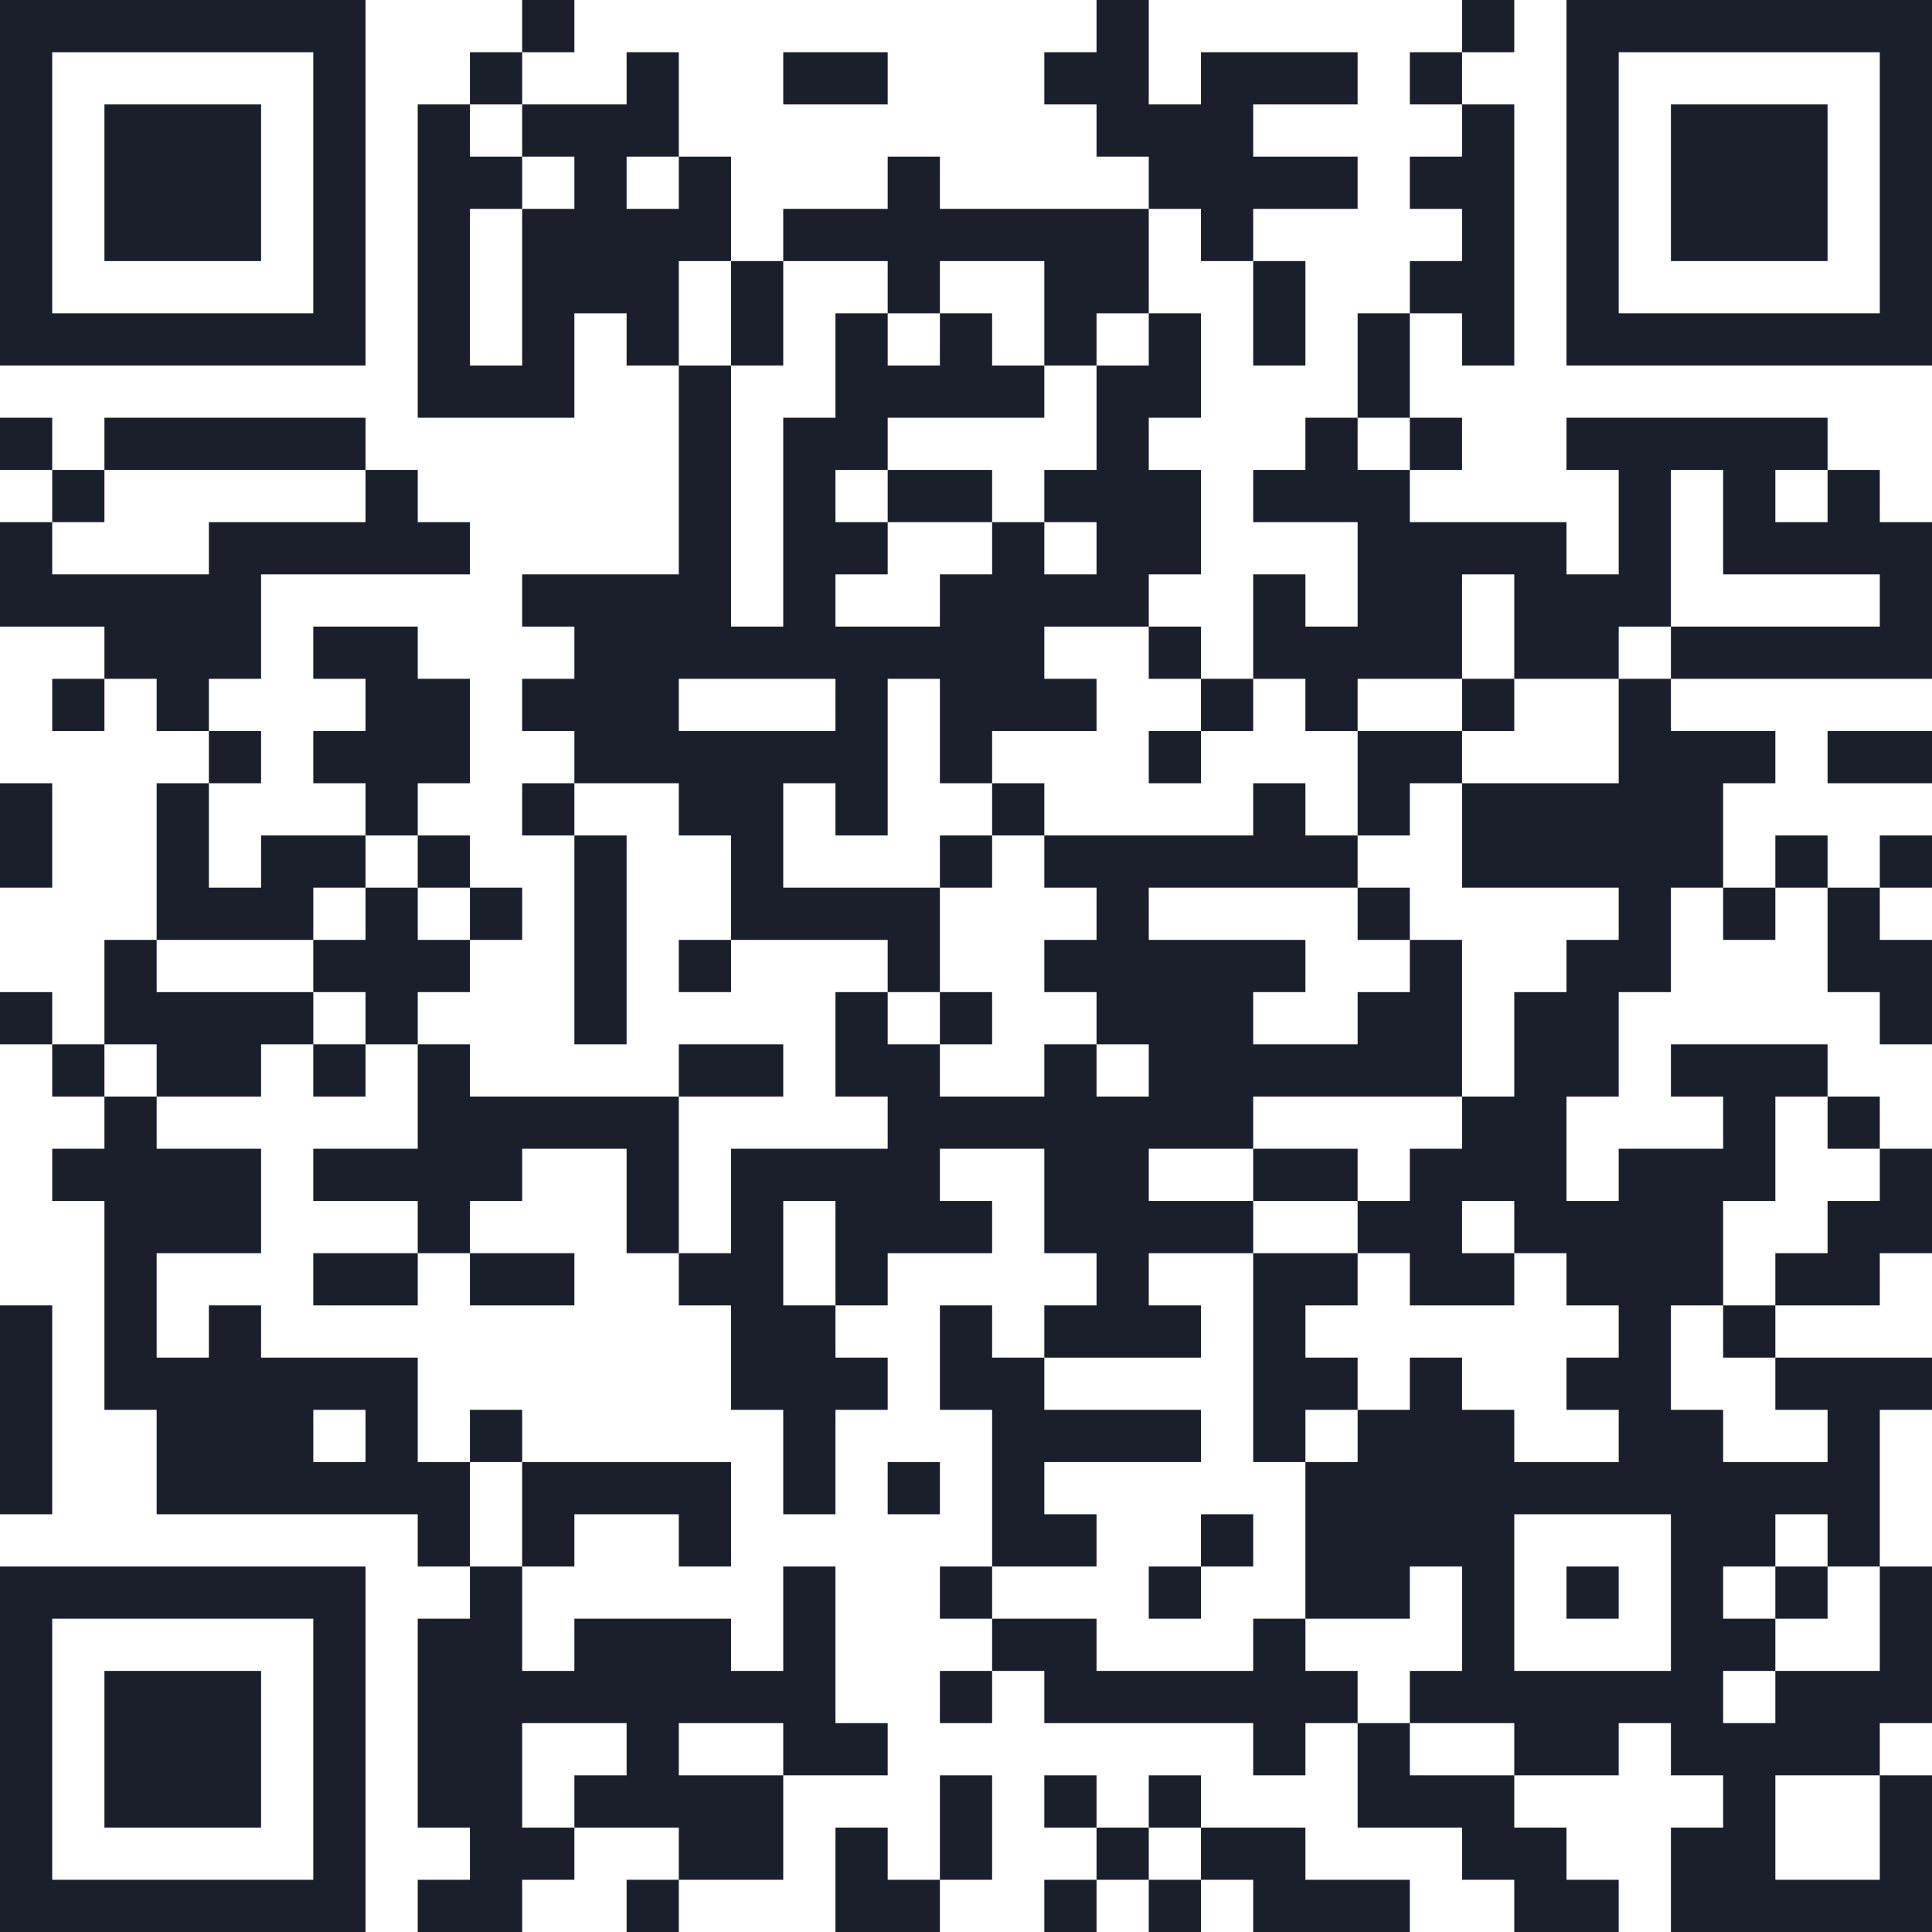
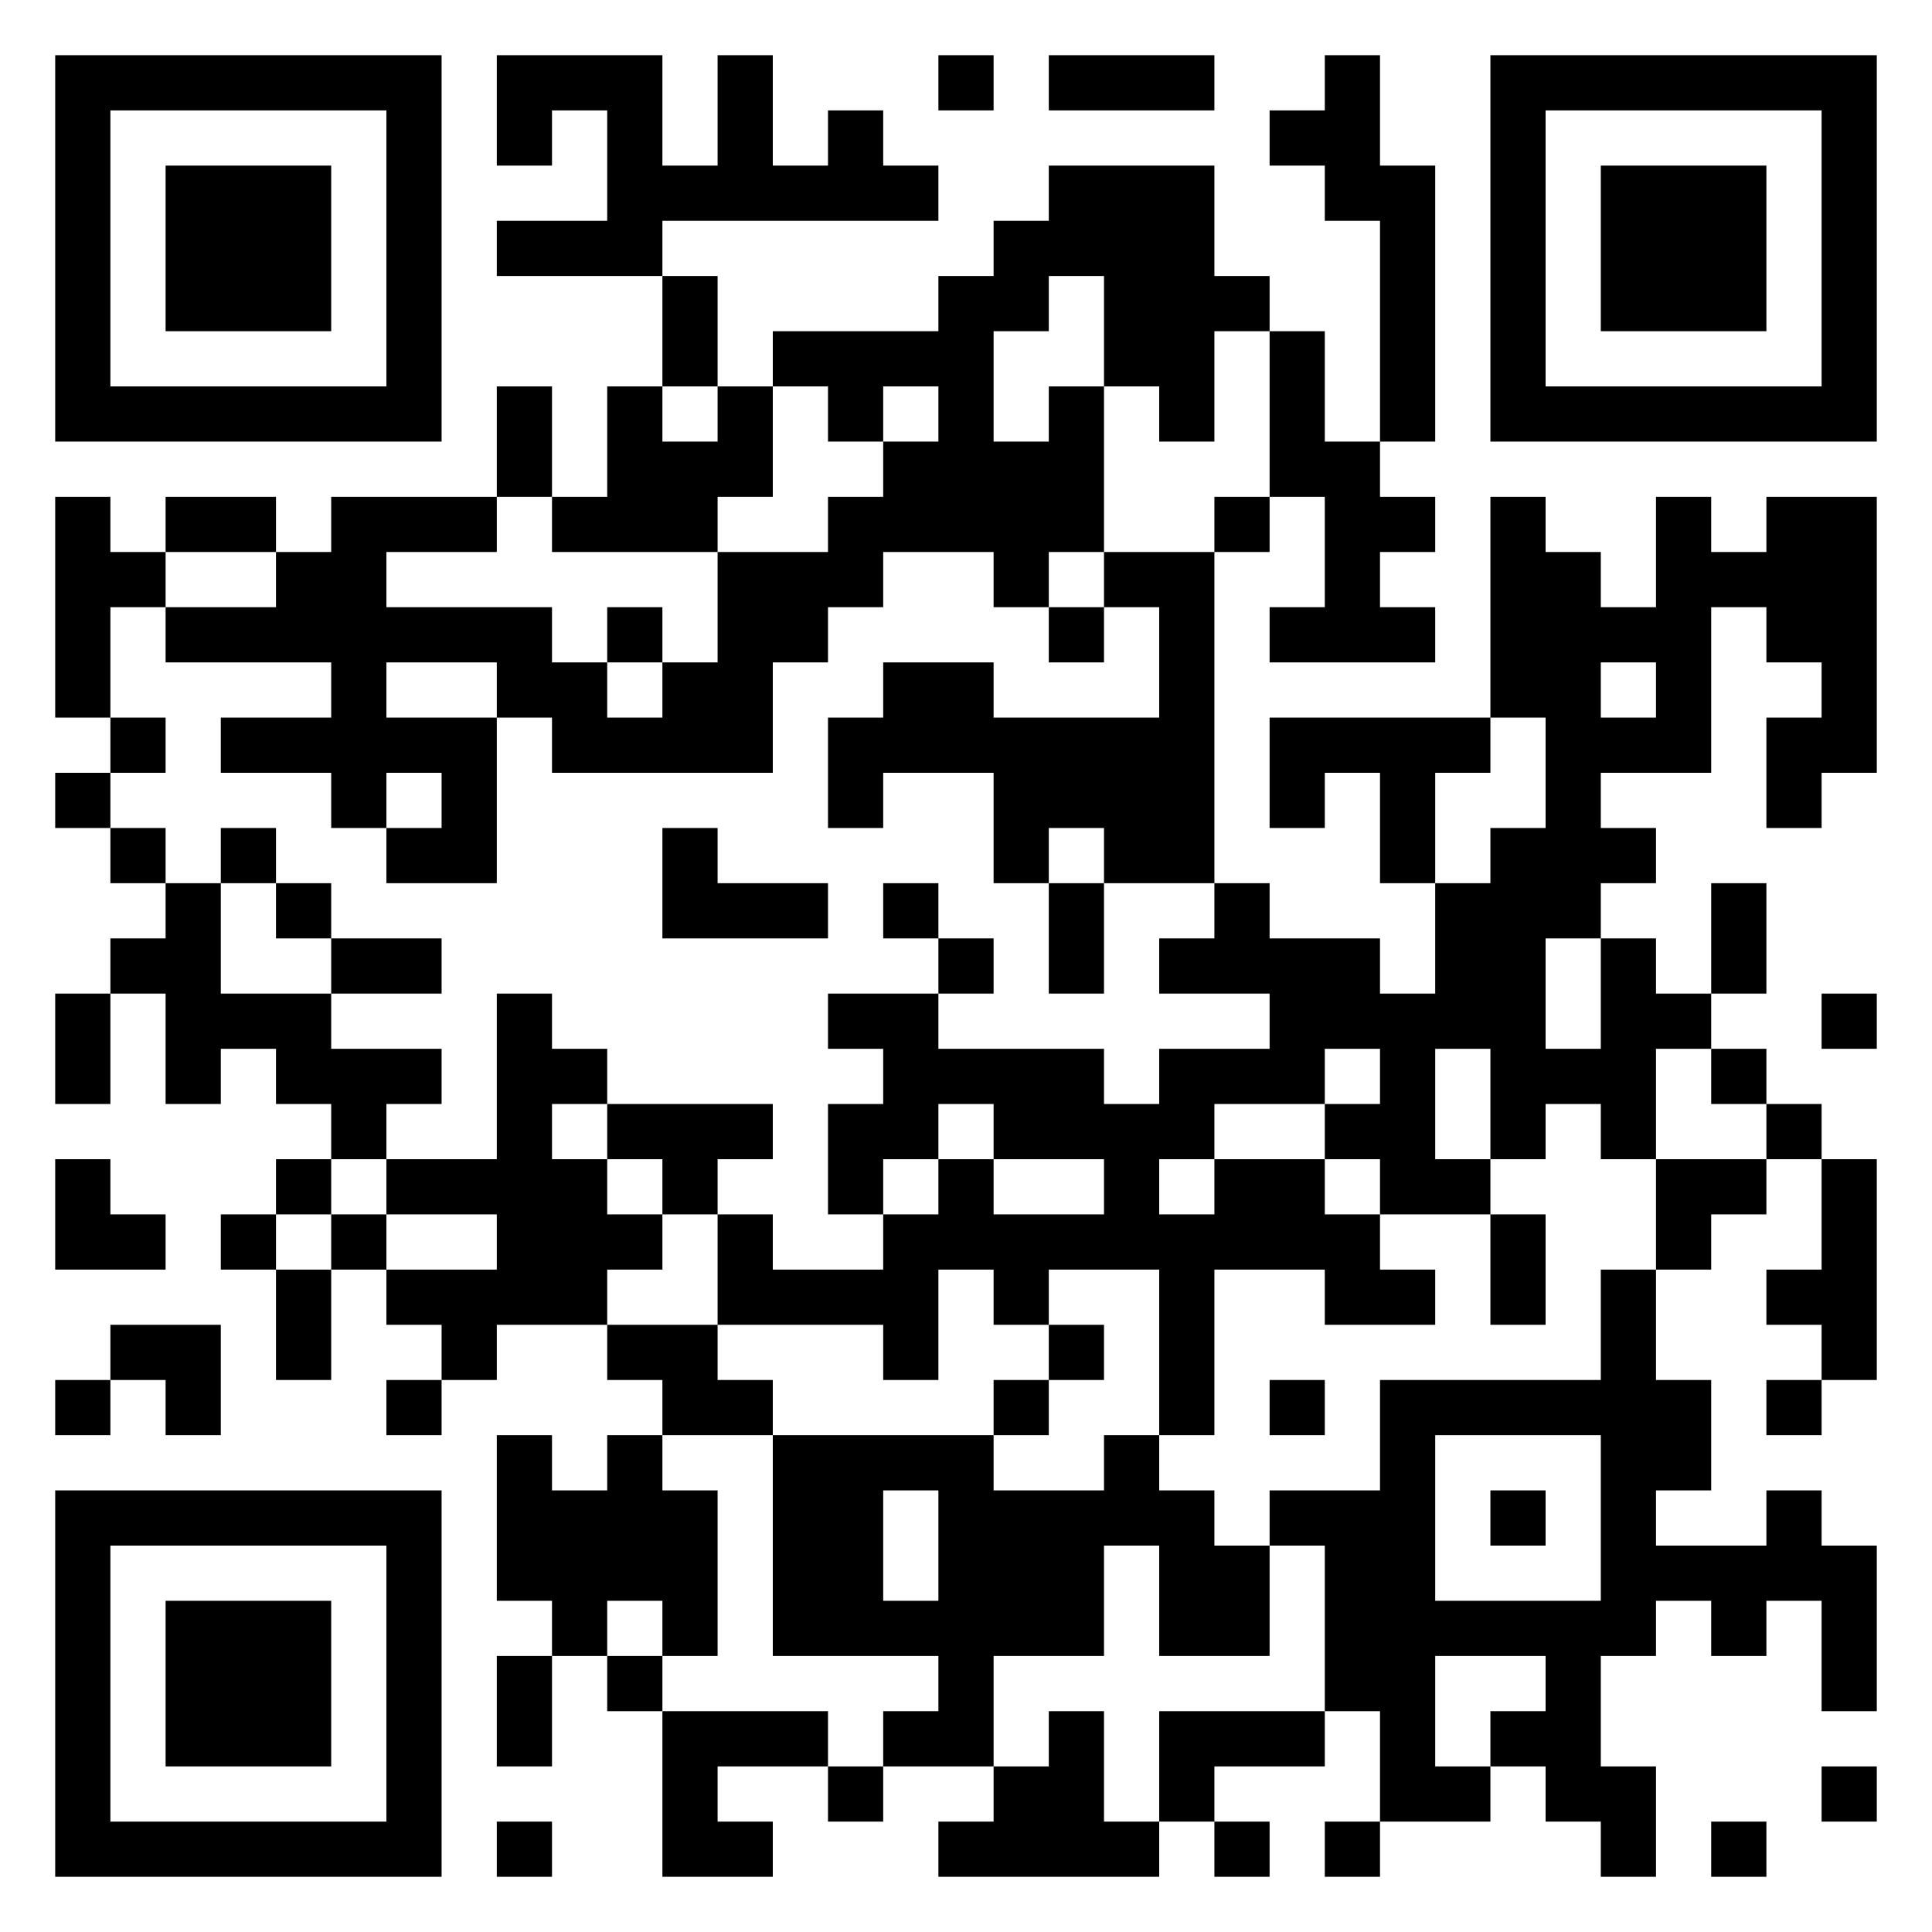
- <svg xmlns="http://www.w3.org/2000/svg" width="370" height="370" class="segno">
-   <path transform="scale(10)" class="qrline" stroke="#1a1f2b" d="M0 0.5h7m3 0h1m10 0h1m6 0h1m1 0h7m-37 1h1m5 0h1m2 0h1m2 0h1m2 0h2m3 0h2m1 0h3m1 0h1m2 0h1m5 0h1m-37 1h1m1 0h3m1 0h1m1 0h1m1 0h3m8 0h3m4 0h1m1 0h1m1 0h3m1 0h1m-37 1h1m1 0h3m1 0h1m1 0h2m1 0h1m1 0h1m3 0h1m4 0h4m1 0h2m1 0h1m1 0h3m1 0h1m-37 1h1m1 0h3m1 0h1m1 0h1m1 0h4m1 0h7m1 0h1m4 0h1m1 0h1m1 0h3m1 0h1m-37 1h1m5 0h1m1 0h1m1 0h3m1 0h1m2 0h1m2 0h2m2 0h1m2 0h2m1 0h1m5 0h1m-37 1h7m1 0h1m1 0h1m1 0h1m1 0h1m1 0h1m1 0h1m1 0h1m1 0h1m1 0h1m1 0h1m1 0h1m1 0h7m-29 1h3m2 0h1m2 0h4m1 0h2m3 0h1m-27 1h1m1 0h5m6 0h1m1 0h2m4 0h1m3 0h1m1 0h1m2 0h5m-34 1h1m5 0h1m5 0h1m1 0h1m1 0h2m1 0h3m1 0h3m4 0h1m1 0h1m1 0h1m-36 1h1m3 0h5m4 0h1m1 0h2m2 0h1m1 0h2m3 0h4m1 0h1m1 0h4m-37 1h5m5 0h4m1 0h1m2 0h4m2 0h1m1 0h2m1 0h3m4 0h1m-35 1h3m1 0h2m3 0h9m2 0h1m1 0h4m1 0h2m1 0h5m-36 1h1m1 0h1m3 0h2m1 0h3m3 0h1m1 0h3m2 0h1m1 0h1m2 0h1m2 0h1m-28 1h1m1 0h3m2 0h6m1 0h1m3 0h1m3 0h2m3 0h3m1 0h2m-37 1h1m2 0h1m3 0h1m2 0h1m2 0h2m1 0h1m2 0h1m4 0h1m1 0h1m1 0h5m-33 1h1m2 0h1m1 0h2m1 0h1m2 0h1m2 0h1m3 0h1m1 0h6m2 0h5m1 0h1m1 0h1m-34 1h3m1 0h1m1 0h1m1 0h1m2 0h4m3 0h1m4 0h1m4 0h1m1 0h1m1 0h1m-34 1h1m3 0h3m2 0h1m1 0h1m3 0h1m2 0h5m2 0h1m2 0h2m3 0h2m-37 1h1m1 0h4m1 0h1m3 0h1m4 0h1m1 0h1m2 0h3m2 0h2m1 0h2m5 0h1m-36 1h1m1 0h2m1 0h1m1 0h1m4 0h2m1 0h2m2 0h1m1 0h6m1 0h2m1 0h3m-33 1h1m5 0h5m4 0h7m4 0h2m3 0h1m1 0h1m-35 1h4m1 0h4m2 0h1m1 0h4m2 0h2m2 0h2m1 0h3m1 0h3m2 0h1m-35 1h3m3 0h1m3 0h1m1 0h1m1 0h3m1 0h4m2 0h2m1 0h4m2 0h2m-35 1h1m3 0h2m1 0h2m2 0h2m1 0h1m4 0h1m2 0h2m1 0h2m1 0h3m1 0h2m-36 1h1m1 0h1m1 0h1m9 0h2m2 0h1m1 0h3m1 0h1m6 0h1m1 0h1m-34 1h1m1 0h6m6 0h3m1 0h2m4 0h2m1 0h1m2 0h2m2 0h3m-37 1h1m2 0h3m1 0h1m1 0h1m5 0h1m3 0h4m1 0h1m1 0h3m2 0h2m2 0h1m-36 1h1m2 0h6m1 0h4m1 0h1m1 0h1m1 0h1m5 0h11m-28 1h1m1 0h1m2 0h1m5 0h2m2 0h1m1 0h4m3 0h2m1 0h1m-36 1h7m2 0h1m5 0h1m2 0h1m3 0h1m2 0h2m1 0h1m1 0h1m1 0h1m1 0h1m1 0h1m-37 1h1m5 0h1m1 0h2m1 0h3m1 0h1m3 0h2m3 0h1m3 0h1m3 0h2m2 0h1m-37 1h1m1 0h3m1 0h1m1 0h8m2 0h1m1 0h6m1 0h6m1 0h3m-37 1h1m1 0h3m1 0h1m1 0h2m2 0h1m2 0h2m7 0h1m1 0h1m2 0h2m1 0h4m-36 1h1m1 0h3m1 0h1m1 0h2m1 0h4m3 0h1m1 0h1m1 0h1m3 0h3m4 0h1m2 0h1m-37 1h1m5 0h1m2 0h2m2 0h2m1 0h1m1 0h1m2 0h1m1 0h2m3 0h2m2 0h2m2 0h1m-37 1h7m1 0h2m2 0h1m3 0h2m2 0h1m1 0h1m1 0h3m2 0h2m1 0h5" />
+ <svg xmlns="http://www.w3.org/2000/svg" width="35mm" height="35mm" version="1.1" viewBox="0 0 35 35">
+   <path d="M1,1H2V2H1zM2,1H3V2H2zM3,1H4V2H3zM4,1H5V2H4zM5,1H6V2H5zM6,1H7V2H6zM7,1H8V2H7zM9,1H10V2H9zM10,1H11V2H10zM11,1H12V2H11zM13,1H14V2H13zM17,1H18V2H17zM19,1H20V2H19zM20,1H21V2H20zM21,1H22V2H21zM24,1H25V2H24zM27,1H28V2H27zM28,1H29V2H28zM29,1H30V2H29zM30,1H31V2H30zM31,1H32V2H31zM32,1H33V2H32zM33,1H34V2H33zM1,2H2V3H1zM7,2H8V3H7zM9,2H10V3H9zM11,2H12V3H11zM13,2H14V3H13zM15,2H16V3H15zM23,2H24V3H23zM24,2H25V3H24zM27,2H28V3H27zM33,2H34V3H33zM1,3H2V4H1zM3,3H4V4H3zM4,3H5V4H4zM5,3H6V4H5zM7,3H8V4H7zM11,3H12V4H11zM12,3H13V4H12zM13,3H14V4H13zM14,3H15V4H14zM15,3H16V4H15zM16,3H17V4H16zM19,3H20V4H19zM20,3H21V4H20zM21,3H22V4H21zM24,3H25V4H24zM25,3H26V4H25zM27,3H28V4H27zM29,3H30V4H29zM30,3H31V4H30zM31,3H32V4H31zM33,3H34V4H33zM1,4H2V5H1zM3,4H4V5H3zM4,4H5V5H4zM5,4H6V5H5zM7,4H8V5H7zM9,4H10V5H9zM10,4H11V5H10zM11,4H12V5H11zM18,4H19V5H18zM19,4H20V5H19zM20,4H21V5H20zM21,4H22V5H21zM25,4H26V5H25zM27,4H28V5H27zM29,4H30V5H29zM30,4H31V5H30zM31,4H32V5H31zM33,4H34V5H33zM1,5H2V6H1zM3,5H4V6H3zM4,5H5V6H4zM5,5H6V6H5zM7,5H8V6H7zM12,5H13V6H12zM17,5H18V6H17zM18,5H19V6H18zM20,5H21V6H20zM21,5H22V6H21zM22,5H23V6H22zM25,5H26V6H25zM27,5H28V6H27zM29,5H30V6H29zM30,5H31V6H30zM31,5H32V6H31zM33,5H34V6H33zM1,6H2V7H1zM7,6H8V7H7zM12,6H13V7H12zM14,6H15V7H14zM15,6H16V7H15zM16,6H17V7H16zM17,6H18V7H17zM20,6H21V7H20zM21,6H22V7H21zM23,6H24V7H23zM25,6H26V7H25zM27,6H28V7H27zM33,6H34V7H33zM1,7H2V8H1zM2,7H3V8H2zM3,7H4V8H3zM4,7H5V8H4zM5,7H6V8H5zM6,7H7V8H6zM7,7H8V8H7zM9,7H10V8H9zM11,7H12V8H11zM13,7H14V8H13zM15,7H16V8H15zM17,7H18V8H17zM19,7H20V8H19zM21,7H22V8H21zM23,7H24V8H23zM25,7H26V8H25zM27,7H28V8H27zM28,7H29V8H28zM29,7H30V8H29zM30,7H31V8H30zM31,7H32V8H31zM32,7H33V8H32zM33,7H34V8H33zM9,8H10V9H9zM11,8H12V9H11zM12,8H13V9H12zM13,8H14V9H13zM16,8H17V9H16zM17,8H18V9H17zM18,8H19V9H18zM19,8H20V9H19zM23,8H24V9H23zM24,8H25V9H24zM1,9H2V10H1zM3,9H4V10H3zM4,9H5V10H4zM6,9H7V10H6zM7,9H8V10H7zM8,9H9V10H8zM10,9H11V10H10zM11,9H12V10H11zM12,9H13V10H12zM15,9H16V10H15zM16,9H17V10H16zM17,9H18V10H17zM18,9H19V10H18zM19,9H20V10H19zM22,9H23V10H22zM24,9H25V10H24zM25,9H26V10H25zM27,9H28V10H27zM30,9H31V10H30zM32,9H33V10H32zM33,9H34V10H33zM1,10H2V11H1zM2,10H3V11H2zM5,10H6V11H5zM6,10H7V11H6zM13,10H14V11H13zM14,10H15V11H14zM15,10H16V11H15zM18,10H19V11H18zM20,10H21V11H20zM21,10H22V11H21zM24,10H25V11H24zM27,10H28V11H27zM28,10H29V11H28zM30,10H31V11H30zM31,10H32V11H31zM32,10H33V11H32zM33,10H34V11H33zM1,11H2V12H1zM3,11H4V12H3zM4,11H5V12H4zM5,11H6V12H5zM6,11H7V12H6zM7,11H8V12H7zM8,11H9V12H8zM9,11H10V12H9zM11,11H12V12H11zM13,11H14V12H13zM14,11H15V12H14zM19,11H20V12H19zM21,11H22V12H21zM23,11H24V12H23zM24,11H25V12H24zM25,11H26V12H25zM27,11H28V12H27zM28,11H29V12H28zM29,11H30V12H29zM30,11H31V12H30zM32,11H33V12H32zM33,11H34V12H33zM1,12H2V13H1zM6,12H7V13H6zM9,12H10V13H9zM10,12H11V13H10zM12,12H13V13H12zM13,12H14V13H13zM16,12H17V13H16zM17,12H18V13H17zM21,12H22V13H21zM27,12H28V13H27zM28,12H29V13H28zM30,12H31V13H30zM33,12H34V13H33zM2,13H3V14H2zM4,13H5V14H4zM5,13H6V14H5zM6,13H7V14H6zM7,13H8V14H7zM8,13H9V14H8zM10,13H11V14H10zM11,13H12V14H11zM12,13H13V14H12zM13,13H14V14H13zM15,13H16V14H15zM16,13H17V14H16zM17,13H18V14H17zM18,13H19V14H18zM19,13H20V14H19zM20,13H21V14H20zM21,13H22V14H21zM23,13H24V14H23zM24,13H25V14H24zM25,13H26V14H25zM26,13H27V14H26zM28,13H29V14H28zM29,13H30V14H29zM30,13H31V14H30zM32,13H33V14H32zM33,13H34V14H33zM1,14H2V15H1zM6,14H7V15H6zM8,14H9V15H8zM15,14H16V15H15zM18,14H19V15H18zM19,14H20V15H19zM20,14H21V15H20zM21,14H22V15H21zM23,14H24V15H23zM25,14H26V15H25zM28,14H29V15H28zM32,14H33V15H32zM2,15H3V16H2zM4,15H5V16H4zM7,15H8V16H7zM8,15H9V16H8zM12,15H13V16H12zM18,15H19V16H18zM20,15H21V16H20zM21,15H22V16H21zM25,15H26V16H25zM27,15H28V16H27zM28,15H29V16H28zM29,15H30V16H29zM3,16H4V17H3zM5,16H6V17H5zM12,16H13V17H12zM13,16H14V17H13zM14,16H15V17H14zM16,16H17V17H16zM19,16H20V17H19zM22,16H23V17H22zM26,16H27V17H26zM27,16H28V17H27zM28,16H29V17H28zM31,16H32V17H31zM2,17H3V18H2zM3,17H4V18H3zM6,17H7V18H6zM7,17H8V18H7zM17,17H18V18H17zM19,17H20V18H19zM21,17H22V18H21zM22,17H23V18H22zM23,17H24V18H23zM24,17H25V18H24zM26,17H27V18H26zM27,17H28V18H27zM29,17H30V18H29zM31,17H32V18H31zM1,18H2V19H1zM3,18H4V19H3zM4,18H5V19H4zM5,18H6V19H5zM9,18H10V19H9zM15,18H16V19H15zM16,18H17V19H16zM23,18H24V19H23zM24,18H25V19H24zM25,18H26V19H25zM26,18H27V19H26zM27,18H28V19H27zM29,18H30V19H29zM30,18H31V19H30zM33,18H34V19H33zM1,19H2V20H1zM3,19H4V20H3zM5,19H6V20H5zM6,19H7V20H6zM7,19H8V20H7zM9,19H10V20H9zM10,19H11V20H10zM16,19H17V20H16zM17,19H18V20H17zM18,19H19V20H18zM19,19H20V20H19zM21,19H22V20H21zM22,19H23V20H22zM23,19H24V20H23zM25,19H26V20H25zM27,19H28V20H27zM28,19H29V20H28zM29,19H30V20H29zM31,19H32V20H31zM6,20H7V21H6zM9,20H10V21H9zM11,20H12V21H11zM12,20H13V21H12zM13,20H14V21H13zM15,20H16V21H15zM16,20H17V21H16zM18,20H19V21H18zM19,20H20V21H19zM20,20H21V21H20zM21,20H22V21H21zM24,20H25V21H24zM25,20H26V21H25zM27,20H28V21H27zM29,20H30V21H29zM32,20H33V21H32zM1,21H2V22H1zM5,21H6V22H5zM7,21H8V22H7zM8,21H9V22H8zM9,21H10V22H9zM10,21H11V22H10zM12,21H13V22H12zM15,21H16V22H15zM17,21H18V22H17zM20,21H21V22H20zM22,21H23V22H22zM23,21H24V22H23zM25,21H26V22H25zM26,21H27V22H26zM30,21H31V22H30zM31,21H32V22H31zM33,21H34V22H33zM1,22H2V23H1zM2,22H3V23H2zM4,22H5V23H4zM6,22H7V23H6zM9,22H10V23H9zM10,22H11V23H10zM11,22H12V23H11zM13,22H14V23H13zM16,22H17V23H16zM17,22H18V23H17zM18,22H19V23H18zM19,22H20V23H19zM20,22H21V23H20zM21,22H22V23H21zM22,22H23V23H22zM23,22H24V23H23zM24,22H25V23H24zM27,22H28V23H27zM30,22H31V23H30zM33,22H34V23H33zM5,23H6V24H5zM7,23H8V24H7zM8,23H9V24H8zM9,23H10V24H9zM10,23H11V24H10zM13,23H14V24H13zM14,23H15V24H14zM15,23H16V24H15zM16,23H17V24H16zM18,23H19V24H18zM21,23H22V24H21zM24,23H25V24H24zM25,23H26V24H25zM27,23H28V24H27zM29,23H30V24H29zM32,23H33V24H32zM33,23H34V24H33zM2,24H3V25H2zM3,24H4V25H3zM5,24H6V25H5zM8,24H9V25H8zM11,24H12V25H11zM12,24H13V25H12zM16,24H17V25H16zM19,24H20V25H19zM21,24H22V25H21zM29,24H30V25H29zM33,24H34V25H33zM1,25H2V26H1zM3,25H4V26H3zM7,25H8V26H7zM12,25H13V26H12zM13,25H14V26H13zM18,25H19V26H18zM21,25H22V26H21zM23,25H24V26H23zM25,25H26V26H25zM26,25H27V26H26zM27,25H28V26H27zM28,25H29V26H28zM29,25H30V26H29zM30,25H31V26H30zM32,25H33V26H32zM9,26H10V27H9zM11,26H12V27H11zM14,26H15V27H14zM15,26H16V27H15zM16,26H17V27H16zM17,26H18V27H17zM20,26H21V27H20zM25,26H26V27H25zM29,26H30V27H29zM30,26H31V27H30zM1,27H2V28H1zM2,27H3V28H2zM3,27H4V28H3zM4,27H5V28H4zM5,27H6V28H5zM6,27H7V28H6zM7,27H8V28H7zM9,27H10V28H9zM10,27H11V28H10zM11,27H12V28H11zM12,27H13V28H12zM14,27H15V28H14zM15,27H16V28H15zM17,27H18V28H17zM18,27H19V28H18zM19,27H20V28H19zM20,27H21V28H20zM21,27H22V28H21zM23,27H24V28H23zM24,27H25V28H24zM25,27H26V28H25zM27,27H28V28H27zM29,27H30V28H29zM32,27H33V28H32zM1,28H2V29H1zM7,28H8V29H7zM9,28H10V29H9zM10,28H11V29H10zM11,28H12V29H11zM12,28H13V29H12zM14,28H15V29H14zM15,28H16V29H15zM17,28H18V29H17zM18,28H19V29H18zM19,28H20V29H19zM21,28H22V29H21zM22,28H23V29H22zM24,28H25V29H24zM25,28H26V29H25zM29,28H30V29H29zM30,28H31V29H30zM31,28H32V29H31zM32,28H33V29H32zM33,28H34V29H33zM1,29H2V30H1zM3,29H4V30H3zM4,29H5V30H4zM5,29H6V30H5zM7,29H8V30H7zM10,29H11V30H10zM12,29H13V30H12zM14,29H15V30H14zM15,29H16V30H15zM16,29H17V30H16zM17,29H18V30H17zM18,29H19V30H18zM19,29H20V30H19zM21,29H22V30H21zM22,29H23V30H22zM24,29H25V30H24zM25,29H26V30H25zM26,29H27V30H26zM27,29H28V30H27zM28,29H29V30H28zM29,29H30V30H29zM31,29H32V30H31zM33,29H34V30H33zM1,30H2V31H1zM3,30H4V31H3zM4,30H5V31H4zM5,30H6V31H5zM7,30H8V31H7zM9,30H10V31H9zM11,30H12V31H11zM17,30H18V31H17zM24,30H25V31H24zM25,30H26V31H25zM28,30H29V31H28zM33,30H34V31H33zM1,31H2V32H1zM3,31H4V32H3zM4,31H5V32H4zM5,31H6V32H5zM7,31H8V32H7zM9,31H10V32H9zM12,31H13V32H12zM13,31H14V32H13zM14,31H15V32H14zM16,31H17V32H16zM17,31H18V32H17zM19,31H20V32H19zM21,31H22V32H21zM22,31H23V32H22zM23,31H24V32H23zM25,31H26V32H25zM27,31H28V32H27zM28,31H29V32H28zM1,32H2V33H1zM7,32H8V33H7zM12,32H13V33H12zM15,32H16V33H15zM18,32H19V33H18zM19,32H20V33H19zM21,32H22V33H21zM25,32H26V33H25zM26,32H27V33H26zM28,32H29V33H28zM29,32H30V33H29zM33,32H34V33H33zM1,33H2V34H1zM2,33H3V34H2zM3,33H4V34H3zM4,33H5V34H4zM5,33H6V34H5zM6,33H7V34H6zM7,33H8V34H7zM9,33H10V34H9zM12,33H13V34H12zM13,33H14V34H13zM17,33H18V34H17zM18,33H19V34H18zM19,33H20V34H19zM20,33H21V34H20zM22,33H23V34H22zM24,33H25V34H24zM29,33H30V34H29zM31,33H32V34H31z" id="qr-path" fill="#000000" fill-opacity="1" fill-rule="nonzero" stroke="none" />
</svg>
